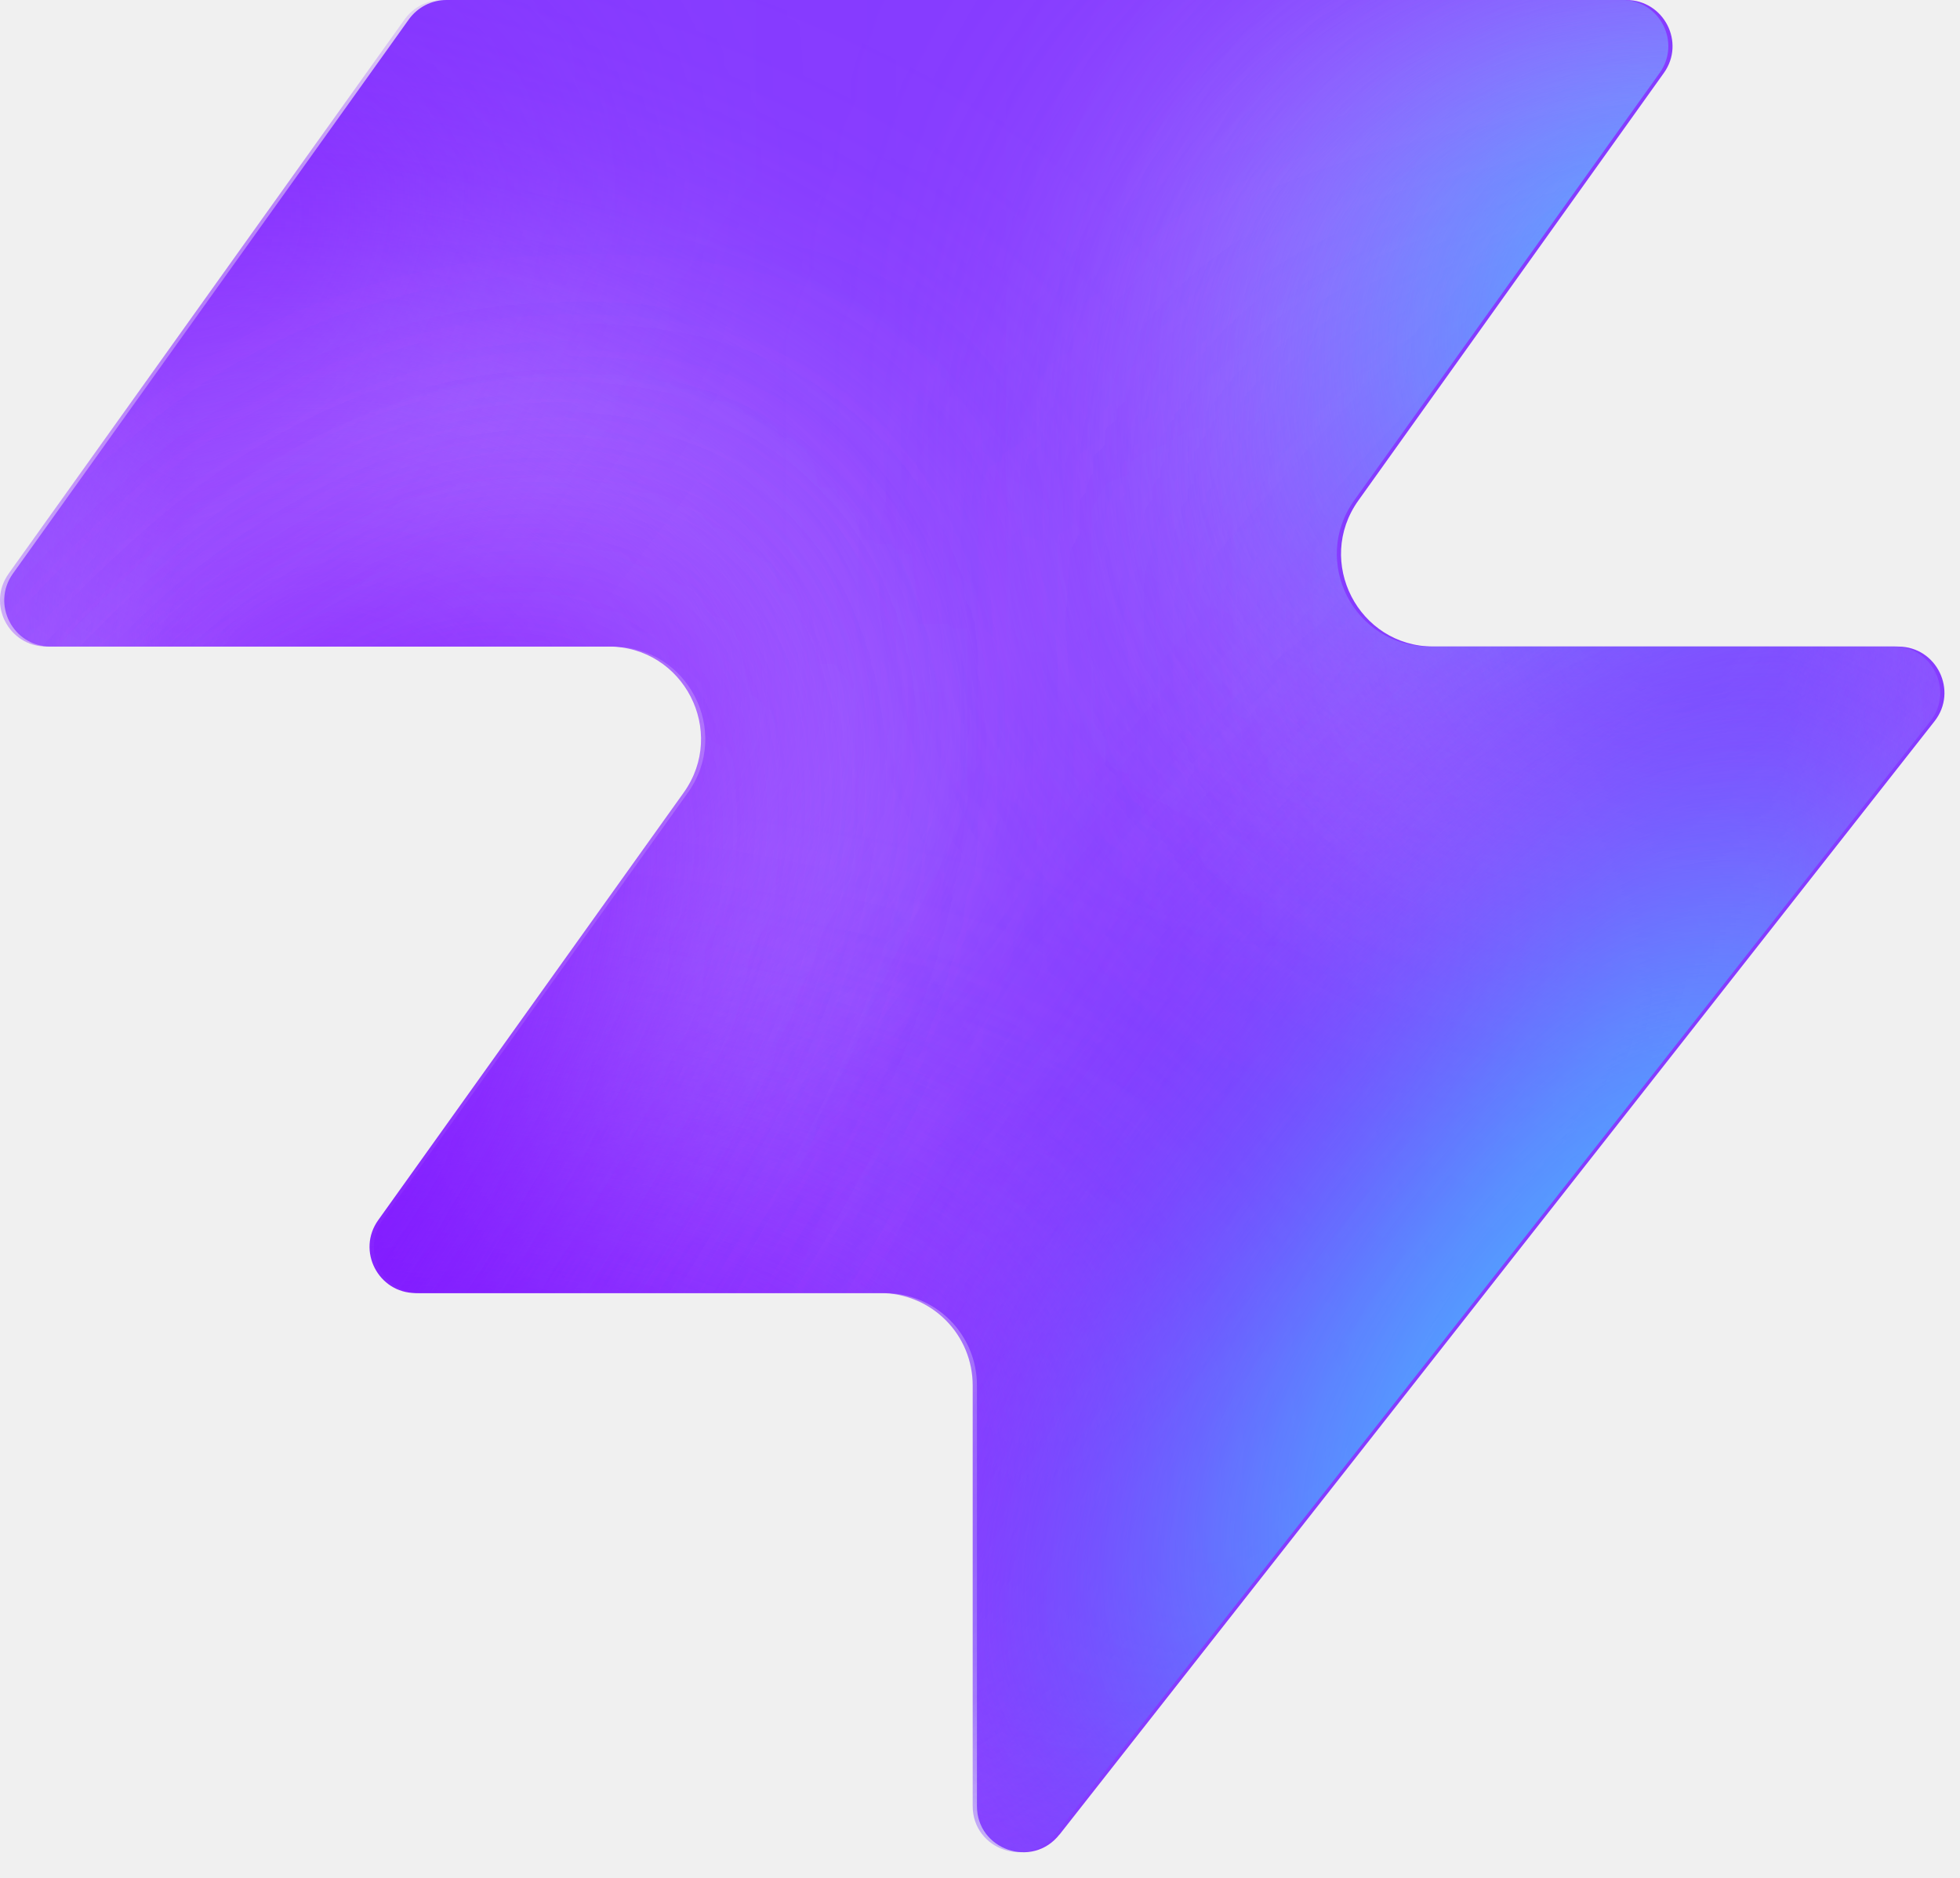
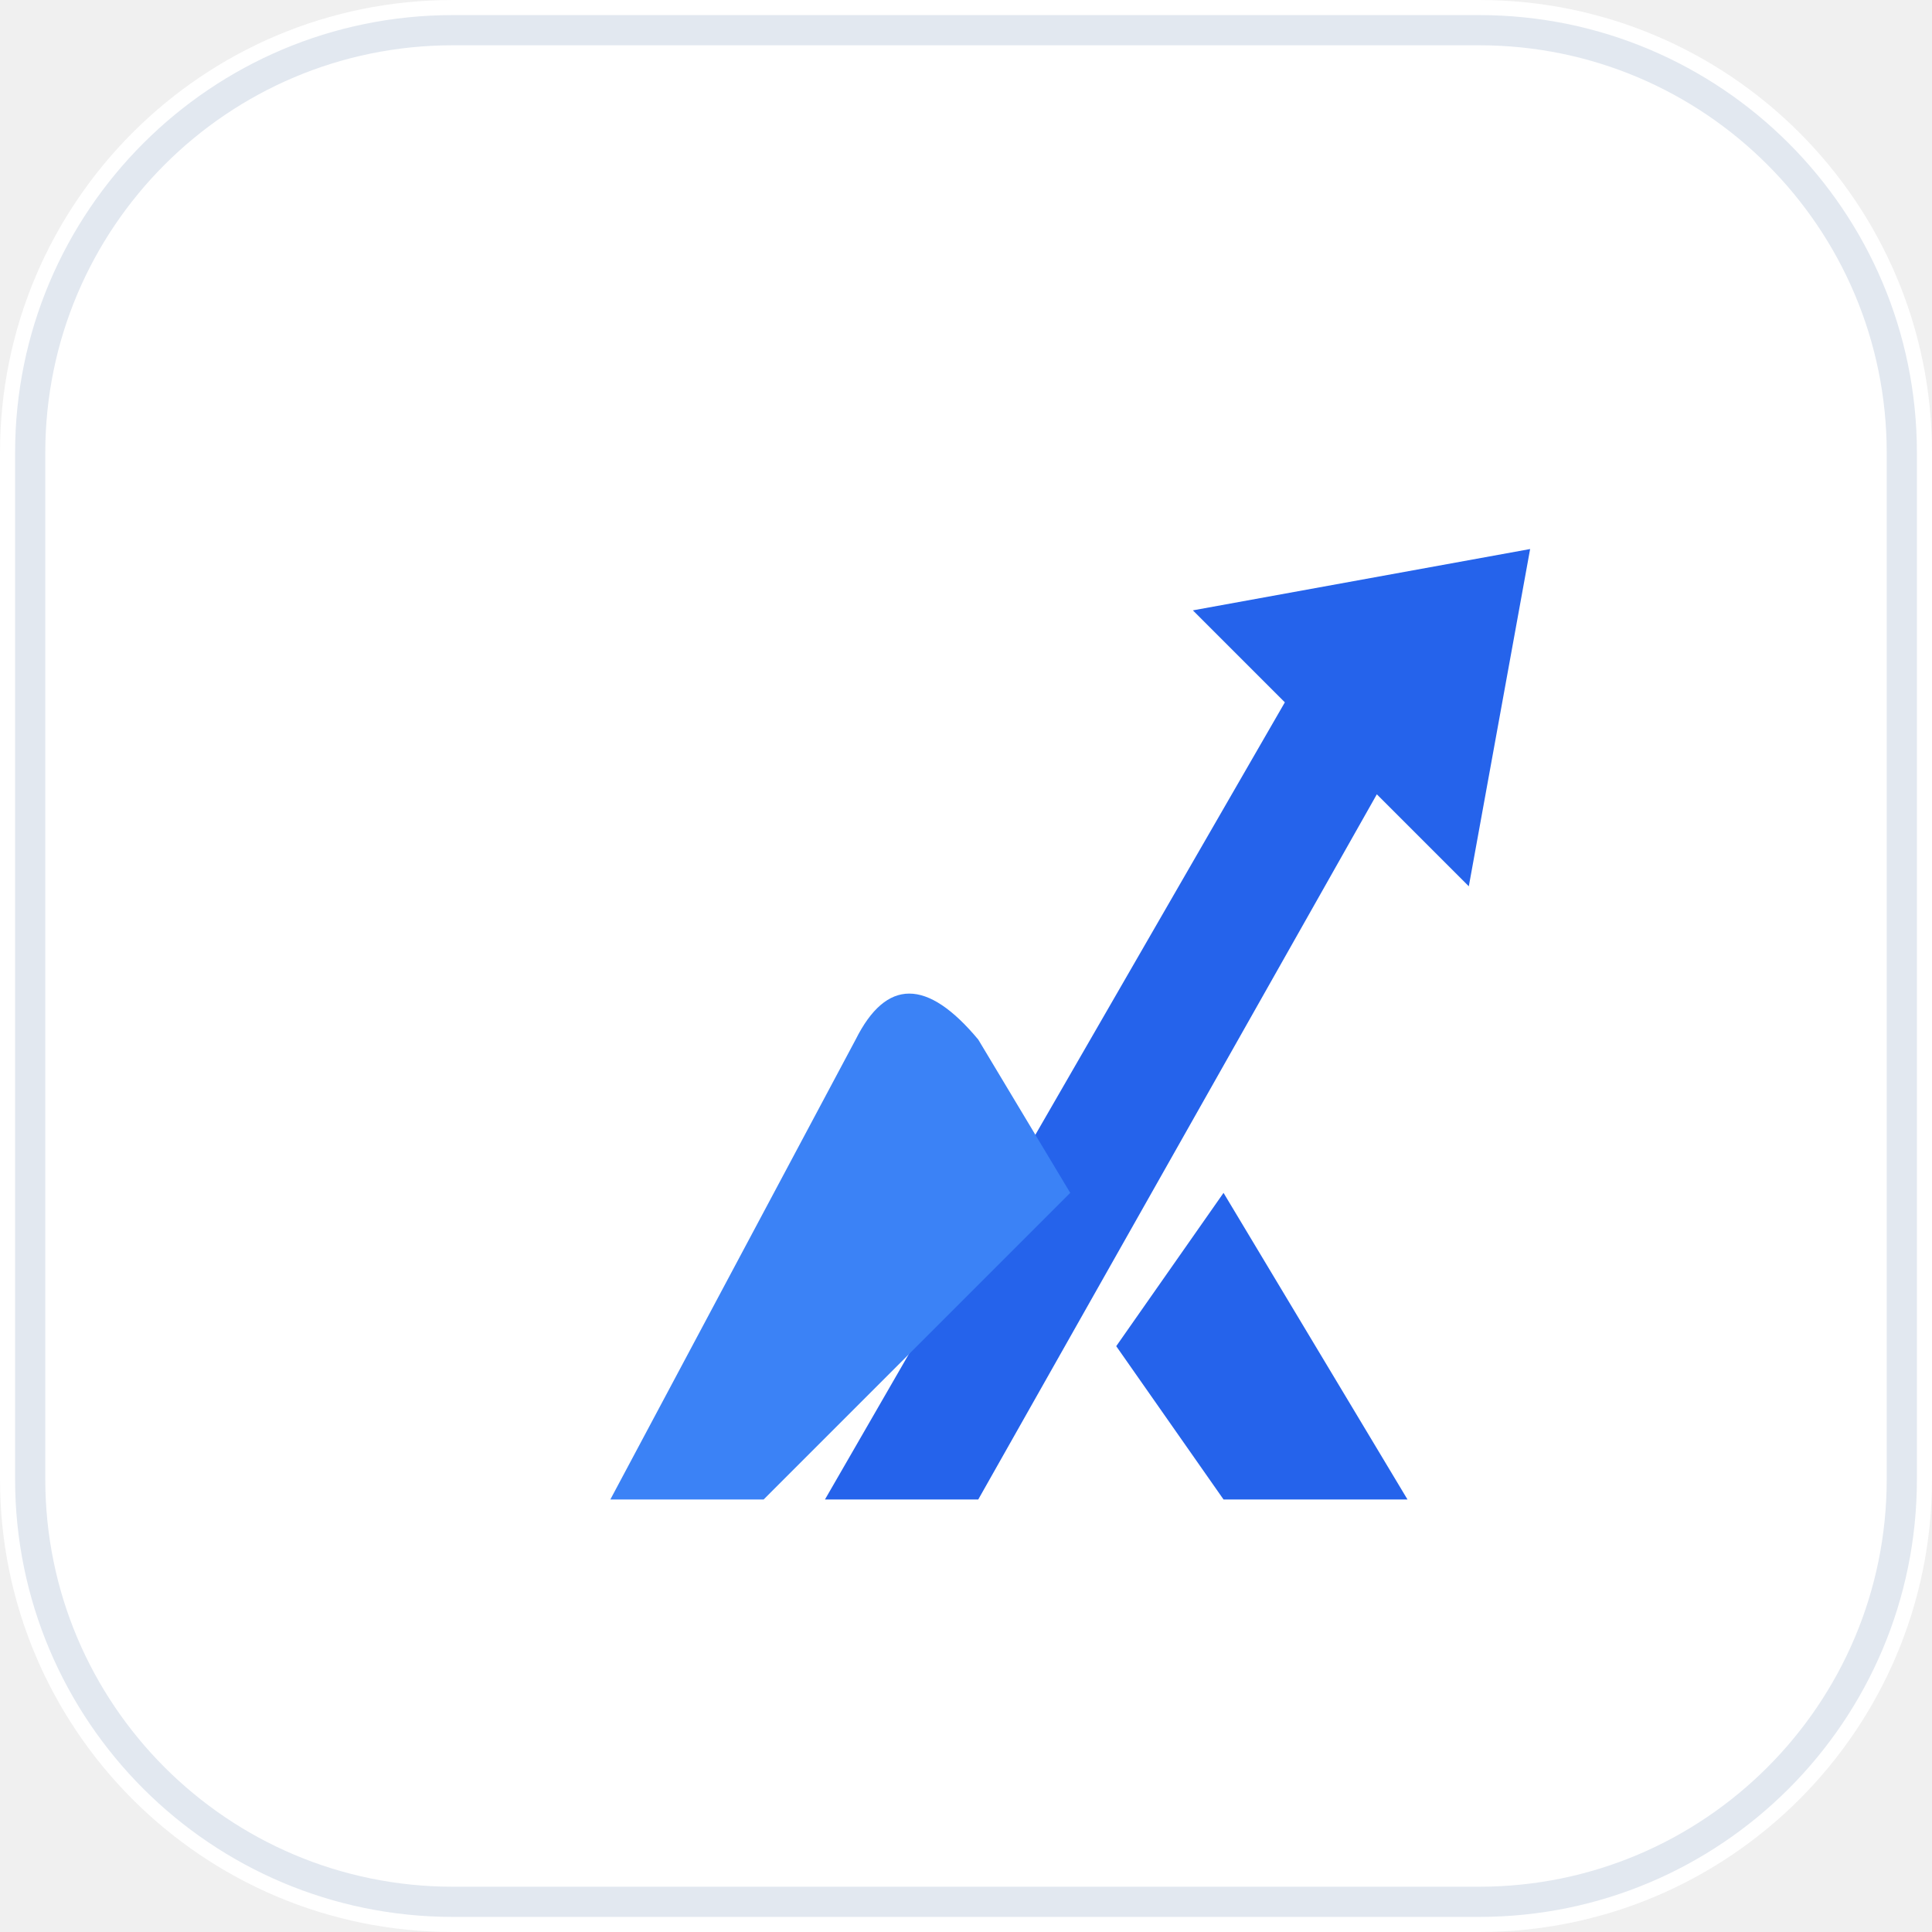
- <svg xmlns="http://www.w3.org/2000/svg" width="48" height="46" fill="none" viewBox="0 0 48 46">
-   <path fill="#863bff" d="M25.946 44.938c-.664.845-2.021.375-2.021-.698V33.937a2.26 2.26 0 0 0-2.262-2.262H10.287c-.92 0-1.456-1.04-.92-1.788l7.48-10.471c1.07-1.497 0-3.578-1.842-3.578H1.237c-.92 0-1.456-1.04-.92-1.788L10.013.474c.214-.297.556-.474.92-.474h28.894c.92 0 1.456 1.04.92 1.788l-7.48 10.471c-1.07 1.498 0 3.579 1.842 3.579h11.377c.943 0 1.473 1.088.89 1.83L25.947 44.94z" style="fill:#863bff;fill:color(display-p3 .525 .23 1);fill-opacity:1" />
-   <mask id="a" width="48" height="46" x="0" y="0" maskUnits="userSpaceOnUse" style="mask-type:alpha">
-     <path fill="#000" d="M25.842 44.938c-.664.844-2.021.375-2.021-.698V33.937a2.26 2.26 0 0 0-2.262-2.262H10.183c-.92 0-1.456-1.04-.92-1.788l7.48-10.471c1.07-1.498 0-3.579-1.842-3.579H1.133c-.92 0-1.456-1.04-.92-1.787L9.91.473c.214-.297.556-.474.92-.474h28.894c.92 0 1.456 1.04.92 1.788l-7.48 10.471c-1.07 1.498 0 3.578 1.842 3.578h11.377c.943 0 1.473 1.088.89 1.832L25.843 44.94z" style="fill:#000;fill-opacity:1" />
-   </mask>
-   <g mask="url(#a)">
-     <g filter="url(#b)">
-       <ellipse cx="5.508" cy="14.704" fill="#ede6ff" rx="5.508" ry="14.704" style="fill:#ede6ff;fill:color(display-p3 .927 .903 1);fill-opacity:1" transform="matrix(.00324 1 1 -.00324 -4.47 31.516)" />
-     </g>
-     <g filter="url(#c)">
-       <ellipse cx="10.399" cy="29.851" fill="#ede6ff" rx="10.399" ry="29.851" style="fill:#ede6ff;fill:color(display-p3 .927 .903 1);fill-opacity:1" transform="matrix(.00324 1 1 -.00324 -39.328 7.883)" />
-     </g>
-     <g filter="url(#d)">
-       <ellipse cx="5.508" cy="30.487" fill="#7e14ff" rx="5.508" ry="30.487" style="fill:#7e14ff;fill:color(display-p3 .492 .077 1);fill-opacity:1" transform="rotate(89.814 -25.913 -14.639)scale(1 -1)" />
-     </g>
-     <g filter="url(#e)">
-       <ellipse cx="5.508" cy="30.599" fill="#7e14ff" rx="5.508" ry="30.599" style="fill:#7e14ff;fill:color(display-p3 .492 .077 1);fill-opacity:1" transform="rotate(89.814 -32.644 -3.334)scale(1 -1)" />
-     </g>
-     <g filter="url(#f)">
-       <ellipse cx="5.508" cy="30.599" fill="#7e14ff" rx="5.508" ry="30.599" style="fill:#7e14ff;fill:color(display-p3 .492 .077 1);fill-opacity:1" transform="matrix(.00324 1 1 -.00324 -34.34 30.47)" />
-     </g>
-     <g filter="url(#g)">
-       <ellipse cx="14.072" cy="22.078" fill="#ede6ff" rx="14.072" ry="22.078" style="fill:#ede6ff;fill:color(display-p3 .927 .903 1);fill-opacity:1" transform="rotate(93.35 24.506 48.493)scale(-1 1)" />
-     </g>
-     <g filter="url(#h)">
-       <ellipse cx="3.47" cy="21.501" fill="#7e14ff" rx="3.47" ry="21.501" style="fill:#7e14ff;fill:color(display-p3 .492 .077 1);fill-opacity:1" transform="rotate(89.009 28.708 47.59)scale(-1 1)" />
-     </g>
-     <g filter="url(#i)">
-       <ellipse cx="3.47" cy="21.501" fill="#7e14ff" rx="3.47" ry="21.501" style="fill:#7e14ff;fill:color(display-p3 .492 .077 1);fill-opacity:1" transform="rotate(89.009 28.708 47.59)scale(-1 1)" />
-     </g>
-     <g filter="url(#j)">
-       <ellipse cx=".387" cy="8.972" fill="#7e14ff" rx="4.407" ry="29.108" style="fill:#7e14ff;fill:color(display-p3 .492 .077 1);fill-opacity:1" transform="rotate(39.51 .387 8.972)" />
-     </g>
-     <g filter="url(#k)">
-       <ellipse cx="47.523" cy="-6.092" fill="#7e14ff" rx="4.407" ry="29.108" style="fill:#7e14ff;fill:color(display-p3 .492 .077 1);fill-opacity:1" transform="rotate(37.892 47.523 -6.092)" />
-     </g>
-     <g filter="url(#l)">
-       <ellipse cx="41.412" cy="6.333" fill="#47bfff" rx="5.971" ry="9.665" style="fill:#47bfff;fill:color(display-p3 .28 .748 1);fill-opacity:1" transform="rotate(37.892 41.412 6.333)" />
-     </g>
-     <g filter="url(#m)">
-       <ellipse cx="-1.879" cy="38.332" fill="#7e14ff" rx="4.407" ry="29.108" style="fill:#7e14ff;fill:color(display-p3 .492 .077 1);fill-opacity:1" transform="rotate(37.892 -1.88 38.332)" />
-     </g>
-     <g filter="url(#n)">
-       <ellipse cx="-1.879" cy="38.332" fill="#7e14ff" rx="4.407" ry="29.108" style="fill:#7e14ff;fill:color(display-p3 .492 .077 1);fill-opacity:1" transform="rotate(37.892 -1.88 38.332)" />
-     </g>
-     <g filter="url(#o)">
-       <ellipse cx="35.651" cy="29.907" fill="#7e14ff" rx="4.407" ry="29.108" style="fill:#7e14ff;fill:color(display-p3 .492 .077 1);fill-opacity:1" transform="rotate(37.892 35.651 29.907)" />
-     </g>
-     <g filter="url(#p)">
-       <ellipse cx="38.418" cy="32.4" fill="#47bfff" rx="5.971" ry="15.297" style="fill:#47bfff;fill:color(display-p3 .28 .748 1);fill-opacity:1" transform="rotate(37.892 38.418 32.4)" />
-     </g>
+ <svg xmlns="http://www.w3.org/2000/svg" viewBox="0 0 512 512" fill="none">
+   <rect width="512" height="512" rx="120" fill="#FFFFFF" />
+   <rect x="8" y="8" width="496" height="496" rx="112" stroke="#E2E8F0" stroke-width="8" fill="none" />
+   <g transform="translate(48, 48) scale(0.8125)">
+     <path d="M210 430 L360 170 L330 140 L440 120 L420 230 L390 200 L260 430 Z" fill="#2563EB" />
+     <path d="M140 430 L220 280 Q235 250 260 280 L290 330 L250 370 L190 430 Z" fill="#3B82F6" />
+     <path d="M270 430 L340 330 L400 430 L340 430 L305 380 L270 430 Z" fill="#2563EB" />
  </g>
-   <defs>
-     <filter id="b" width="60.045" height="41.654" x="-19.77" y="16.149" color-interpolation-filters="sRGB" filterUnits="userSpaceOnUse">
-       <feFlood flood-opacity="0" result="BackgroundImageFix" />
-       <feBlend in="SourceGraphic" in2="BackgroundImageFix" result="shape" />
-       <feGaussianBlur result="effect1_foregroundBlur_2002_17158" stdDeviation="7.659" />
-     </filter>
-     <filter id="c" width="90.34" height="51.437" x="-54.613" y="-7.533" color-interpolation-filters="sRGB" filterUnits="userSpaceOnUse">
-       <feFlood flood-opacity="0" result="BackgroundImageFix" />
-       <feBlend in="SourceGraphic" in2="BackgroundImageFix" result="shape" />
-       <feGaussianBlur result="effect1_foregroundBlur_2002_17158" stdDeviation="7.659" />
-     </filter>
-     <filter id="d" width="79.355" height="29.4" x="-49.64" y="2.03" color-interpolation-filters="sRGB" filterUnits="userSpaceOnUse">
-       <feFlood flood-opacity="0" result="BackgroundImageFix" />
-       <feBlend in="SourceGraphic" in2="BackgroundImageFix" result="shape" />
-       <feGaussianBlur result="effect1_foregroundBlur_2002_17158" stdDeviation="4.596" />
-     </filter>
-     <filter id="e" width="79.579" height="29.4" x="-45.045" y="20.029" color-interpolation-filters="sRGB" filterUnits="userSpaceOnUse">
-       <feFlood flood-opacity="0" result="BackgroundImageFix" />
-       <feBlend in="SourceGraphic" in2="BackgroundImageFix" result="shape" />
-       <feGaussianBlur result="effect1_foregroundBlur_2002_17158" stdDeviation="4.596" />
-     </filter>
-     <filter id="f" width="79.579" height="29.4" x="-43.513" y="21.178" color-interpolation-filters="sRGB" filterUnits="userSpaceOnUse">
-       <feFlood flood-opacity="0" result="BackgroundImageFix" />
-       <feBlend in="SourceGraphic" in2="BackgroundImageFix" result="shape" />
-       <feGaussianBlur result="effect1_foregroundBlur_2002_17158" stdDeviation="4.596" />
-     </filter>
-     <filter id="g" width="74.749" height="58.852" x="15.756" y="-17.901" color-interpolation-filters="sRGB" filterUnits="userSpaceOnUse">
-       <feFlood flood-opacity="0" result="BackgroundImageFix" />
-       <feBlend in="SourceGraphic" in2="BackgroundImageFix" result="shape" />
-       <feGaussianBlur result="effect1_foregroundBlur_2002_17158" stdDeviation="7.659" />
-     </filter>
-     <filter id="h" width="61.377" height="25.362" x="23.548" y="2.284" color-interpolation-filters="sRGB" filterUnits="userSpaceOnUse">
-       <feFlood flood-opacity="0" result="BackgroundImageFix" />
-       <feBlend in="SourceGraphic" in2="BackgroundImageFix" result="shape" />
-       <feGaussianBlur result="effect1_foregroundBlur_2002_17158" stdDeviation="4.596" />
-     </filter>
-     <filter id="i" width="61.377" height="25.362" x="23.548" y="2.284" color-interpolation-filters="sRGB" filterUnits="userSpaceOnUse">
-       <feFlood flood-opacity="0" result="BackgroundImageFix" />
-       <feBlend in="SourceGraphic" in2="BackgroundImageFix" result="shape" />
-       <feGaussianBlur result="effect1_foregroundBlur_2002_17158" stdDeviation="4.596" />
-     </filter>
-     <filter id="j" width="56.045" height="63.649" x="-27.636" y="-22.853" color-interpolation-filters="sRGB" filterUnits="userSpaceOnUse">
-       <feFlood flood-opacity="0" result="BackgroundImageFix" />
-       <feBlend in="SourceGraphic" in2="BackgroundImageFix" result="shape" />
-       <feGaussianBlur result="effect1_foregroundBlur_2002_17158" stdDeviation="4.596" />
-     </filter>
-     <filter id="k" width="54.814" height="64.646" x="20.116" y="-38.415" color-interpolation-filters="sRGB" filterUnits="userSpaceOnUse">
-       <feFlood flood-opacity="0" result="BackgroundImageFix" />
-       <feBlend in="SourceGraphic" in2="BackgroundImageFix" result="shape" />
-       <feGaussianBlur result="effect1_foregroundBlur_2002_17158" stdDeviation="4.596" />
-     </filter>
-     <filter id="l" width="33.541" height="35.313" x="24.641" y="-11.323" color-interpolation-filters="sRGB" filterUnits="userSpaceOnUse">
-       <feFlood flood-opacity="0" result="BackgroundImageFix" />
-       <feBlend in="SourceGraphic" in2="BackgroundImageFix" result="shape" />
-       <feGaussianBlur result="effect1_foregroundBlur_2002_17158" stdDeviation="4.596" />
-     </filter>
-     <filter id="m" width="54.814" height="64.646" x="-29.286" y="6.009" color-interpolation-filters="sRGB" filterUnits="userSpaceOnUse">
-       <feFlood flood-opacity="0" result="BackgroundImageFix" />
-       <feBlend in="SourceGraphic" in2="BackgroundImageFix" result="shape" />
-       <feGaussianBlur result="effect1_foregroundBlur_2002_17158" stdDeviation="4.596" />
-     </filter>
-     <filter id="n" width="54.814" height="64.646" x="-29.286" y="6.009" color-interpolation-filters="sRGB" filterUnits="userSpaceOnUse">
-       <feFlood flood-opacity="0" result="BackgroundImageFix" />
-       <feBlend in="SourceGraphic" in2="BackgroundImageFix" result="shape" />
-       <feGaussianBlur result="effect1_foregroundBlur_2002_17158" stdDeviation="4.596" />
-     </filter>
-     <filter id="o" width="54.814" height="64.646" x="8.244" y="-2.416" color-interpolation-filters="sRGB" filterUnits="userSpaceOnUse">
-       <feFlood flood-opacity="0" result="BackgroundImageFix" />
-       <feBlend in="SourceGraphic" in2="BackgroundImageFix" result="shape" />
-       <feGaussianBlur result="effect1_foregroundBlur_2002_17158" stdDeviation="4.596" />
-     </filter>
-     <filter id="p" width="39.409" height="43.623" x="18.713" y="10.588" color-interpolation-filters="sRGB" filterUnits="userSpaceOnUse">
-       <feFlood flood-opacity="0" result="BackgroundImageFix" />
-       <feBlend in="SourceGraphic" in2="BackgroundImageFix" result="shape" />
-       <feGaussianBlur result="effect1_foregroundBlur_2002_17158" stdDeviation="4.596" />
-     </filter>
-   </defs>
</svg>
